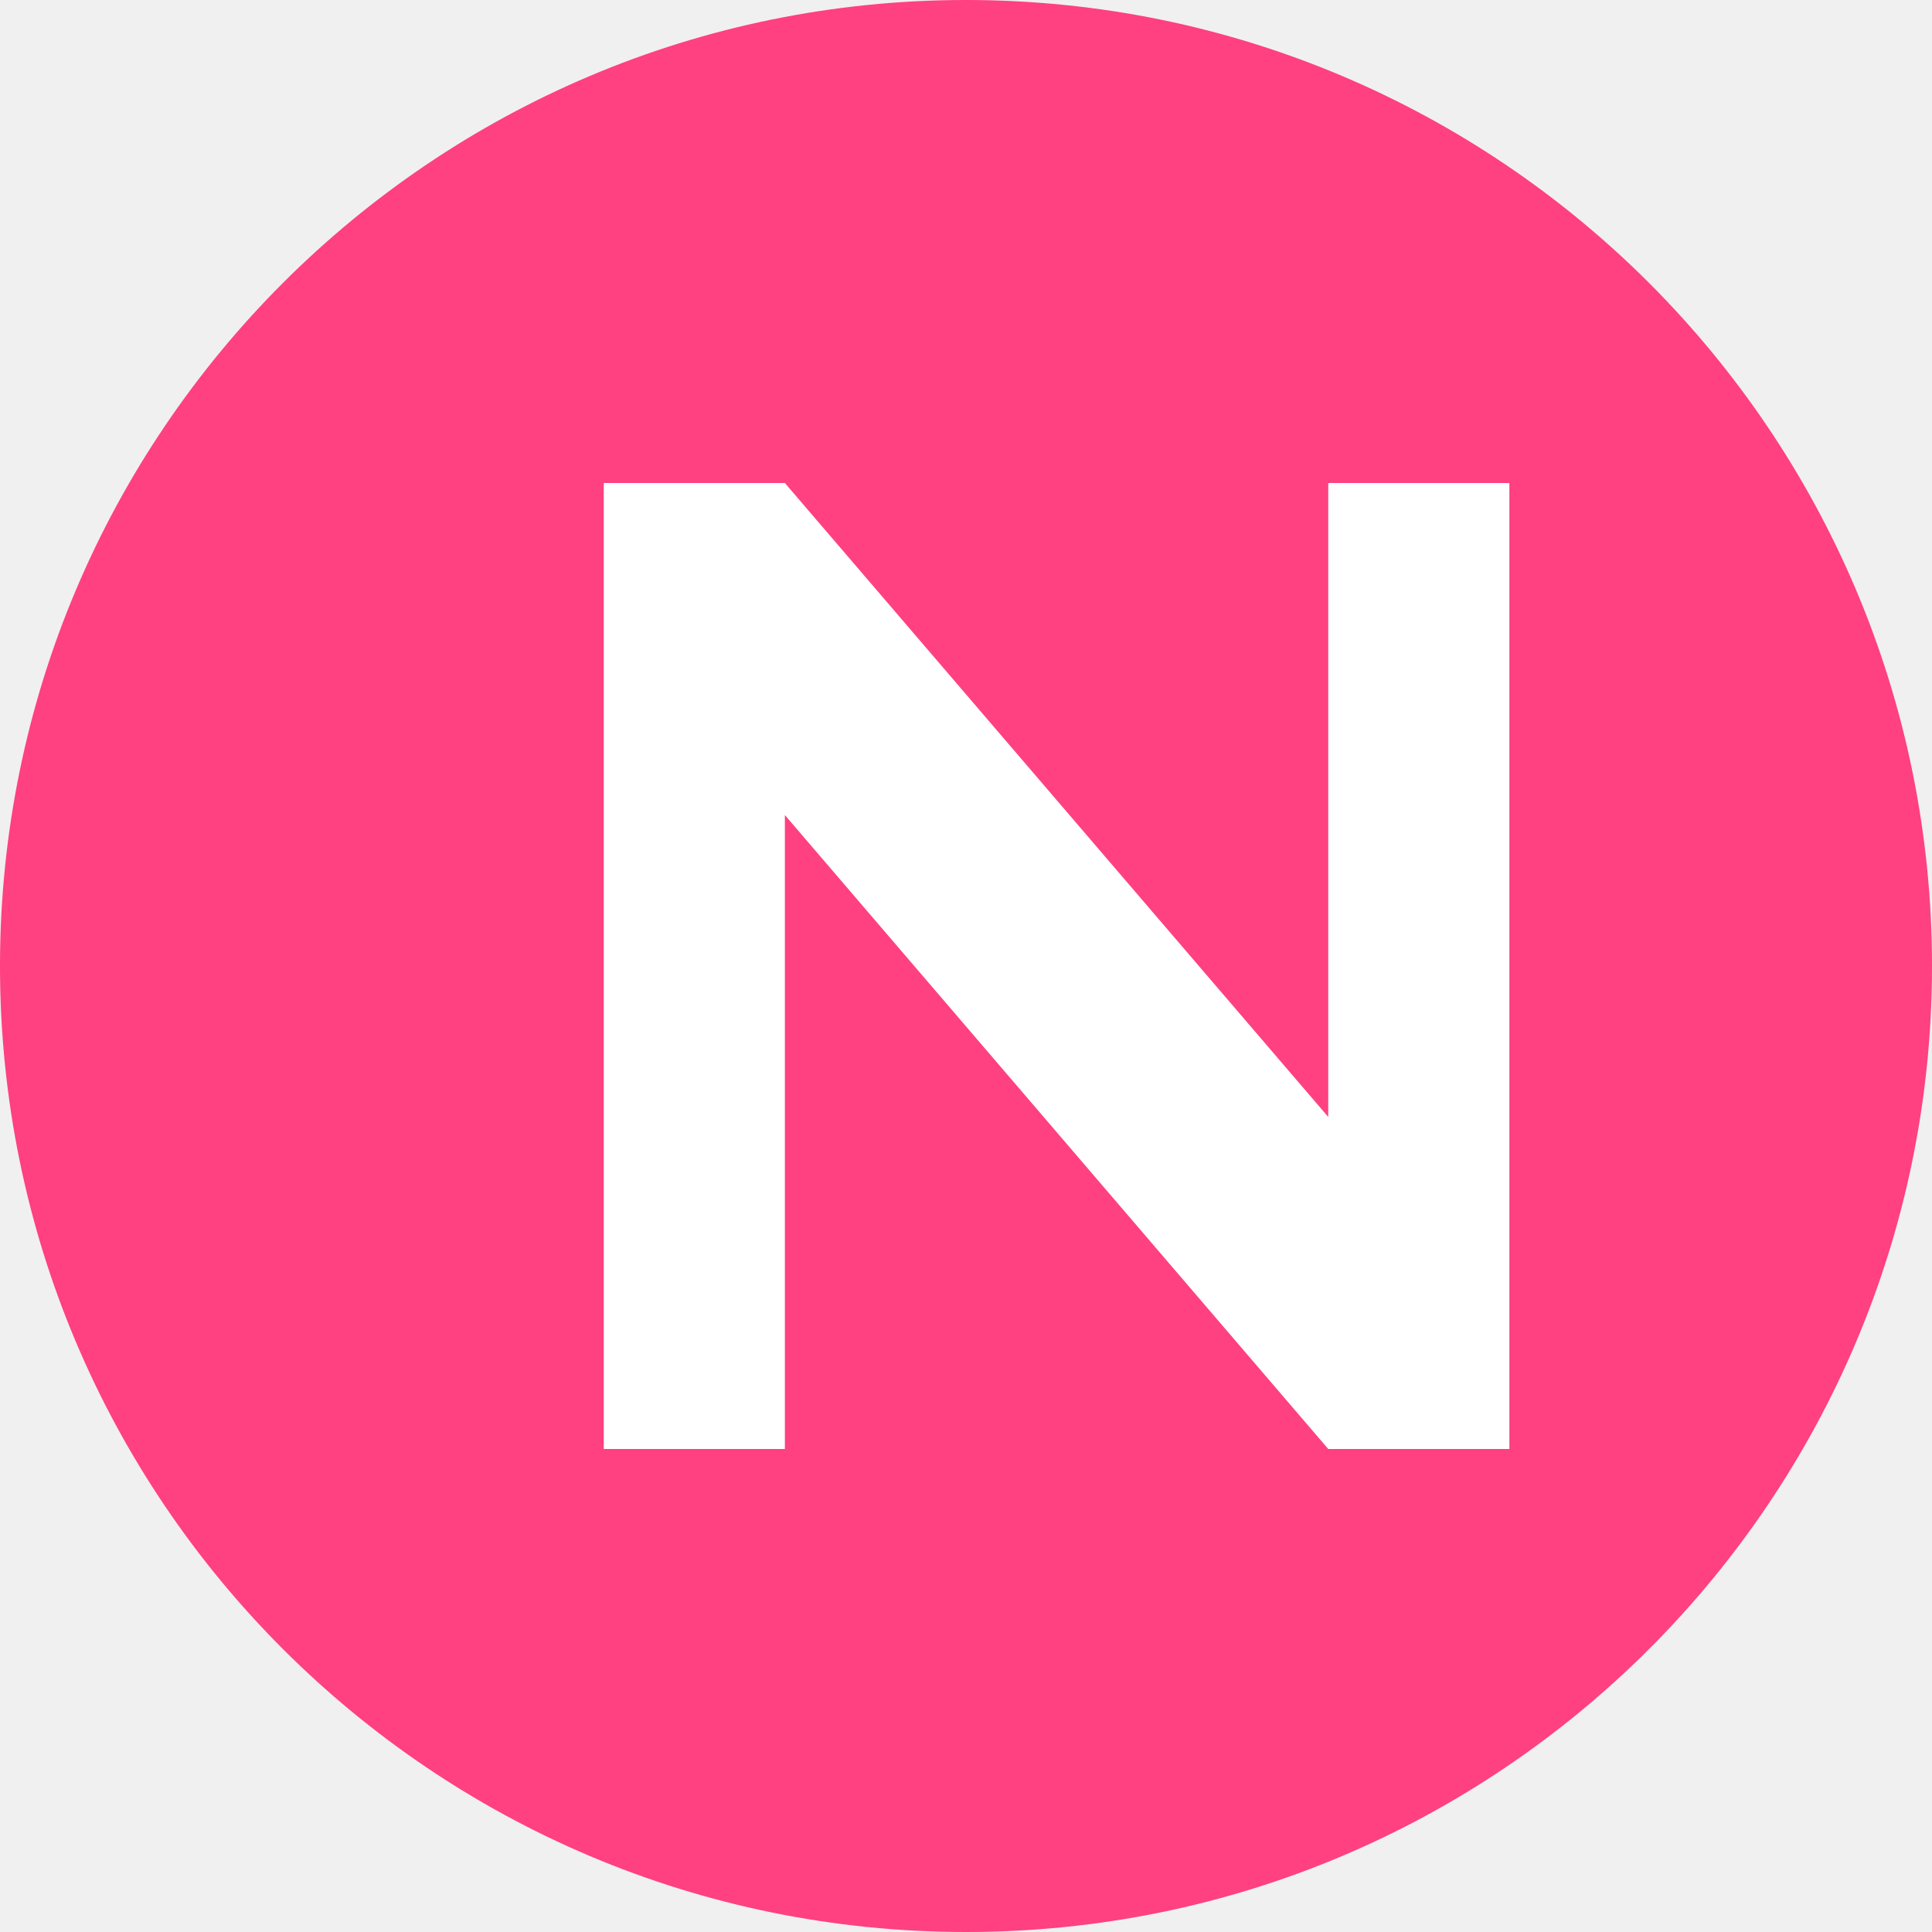
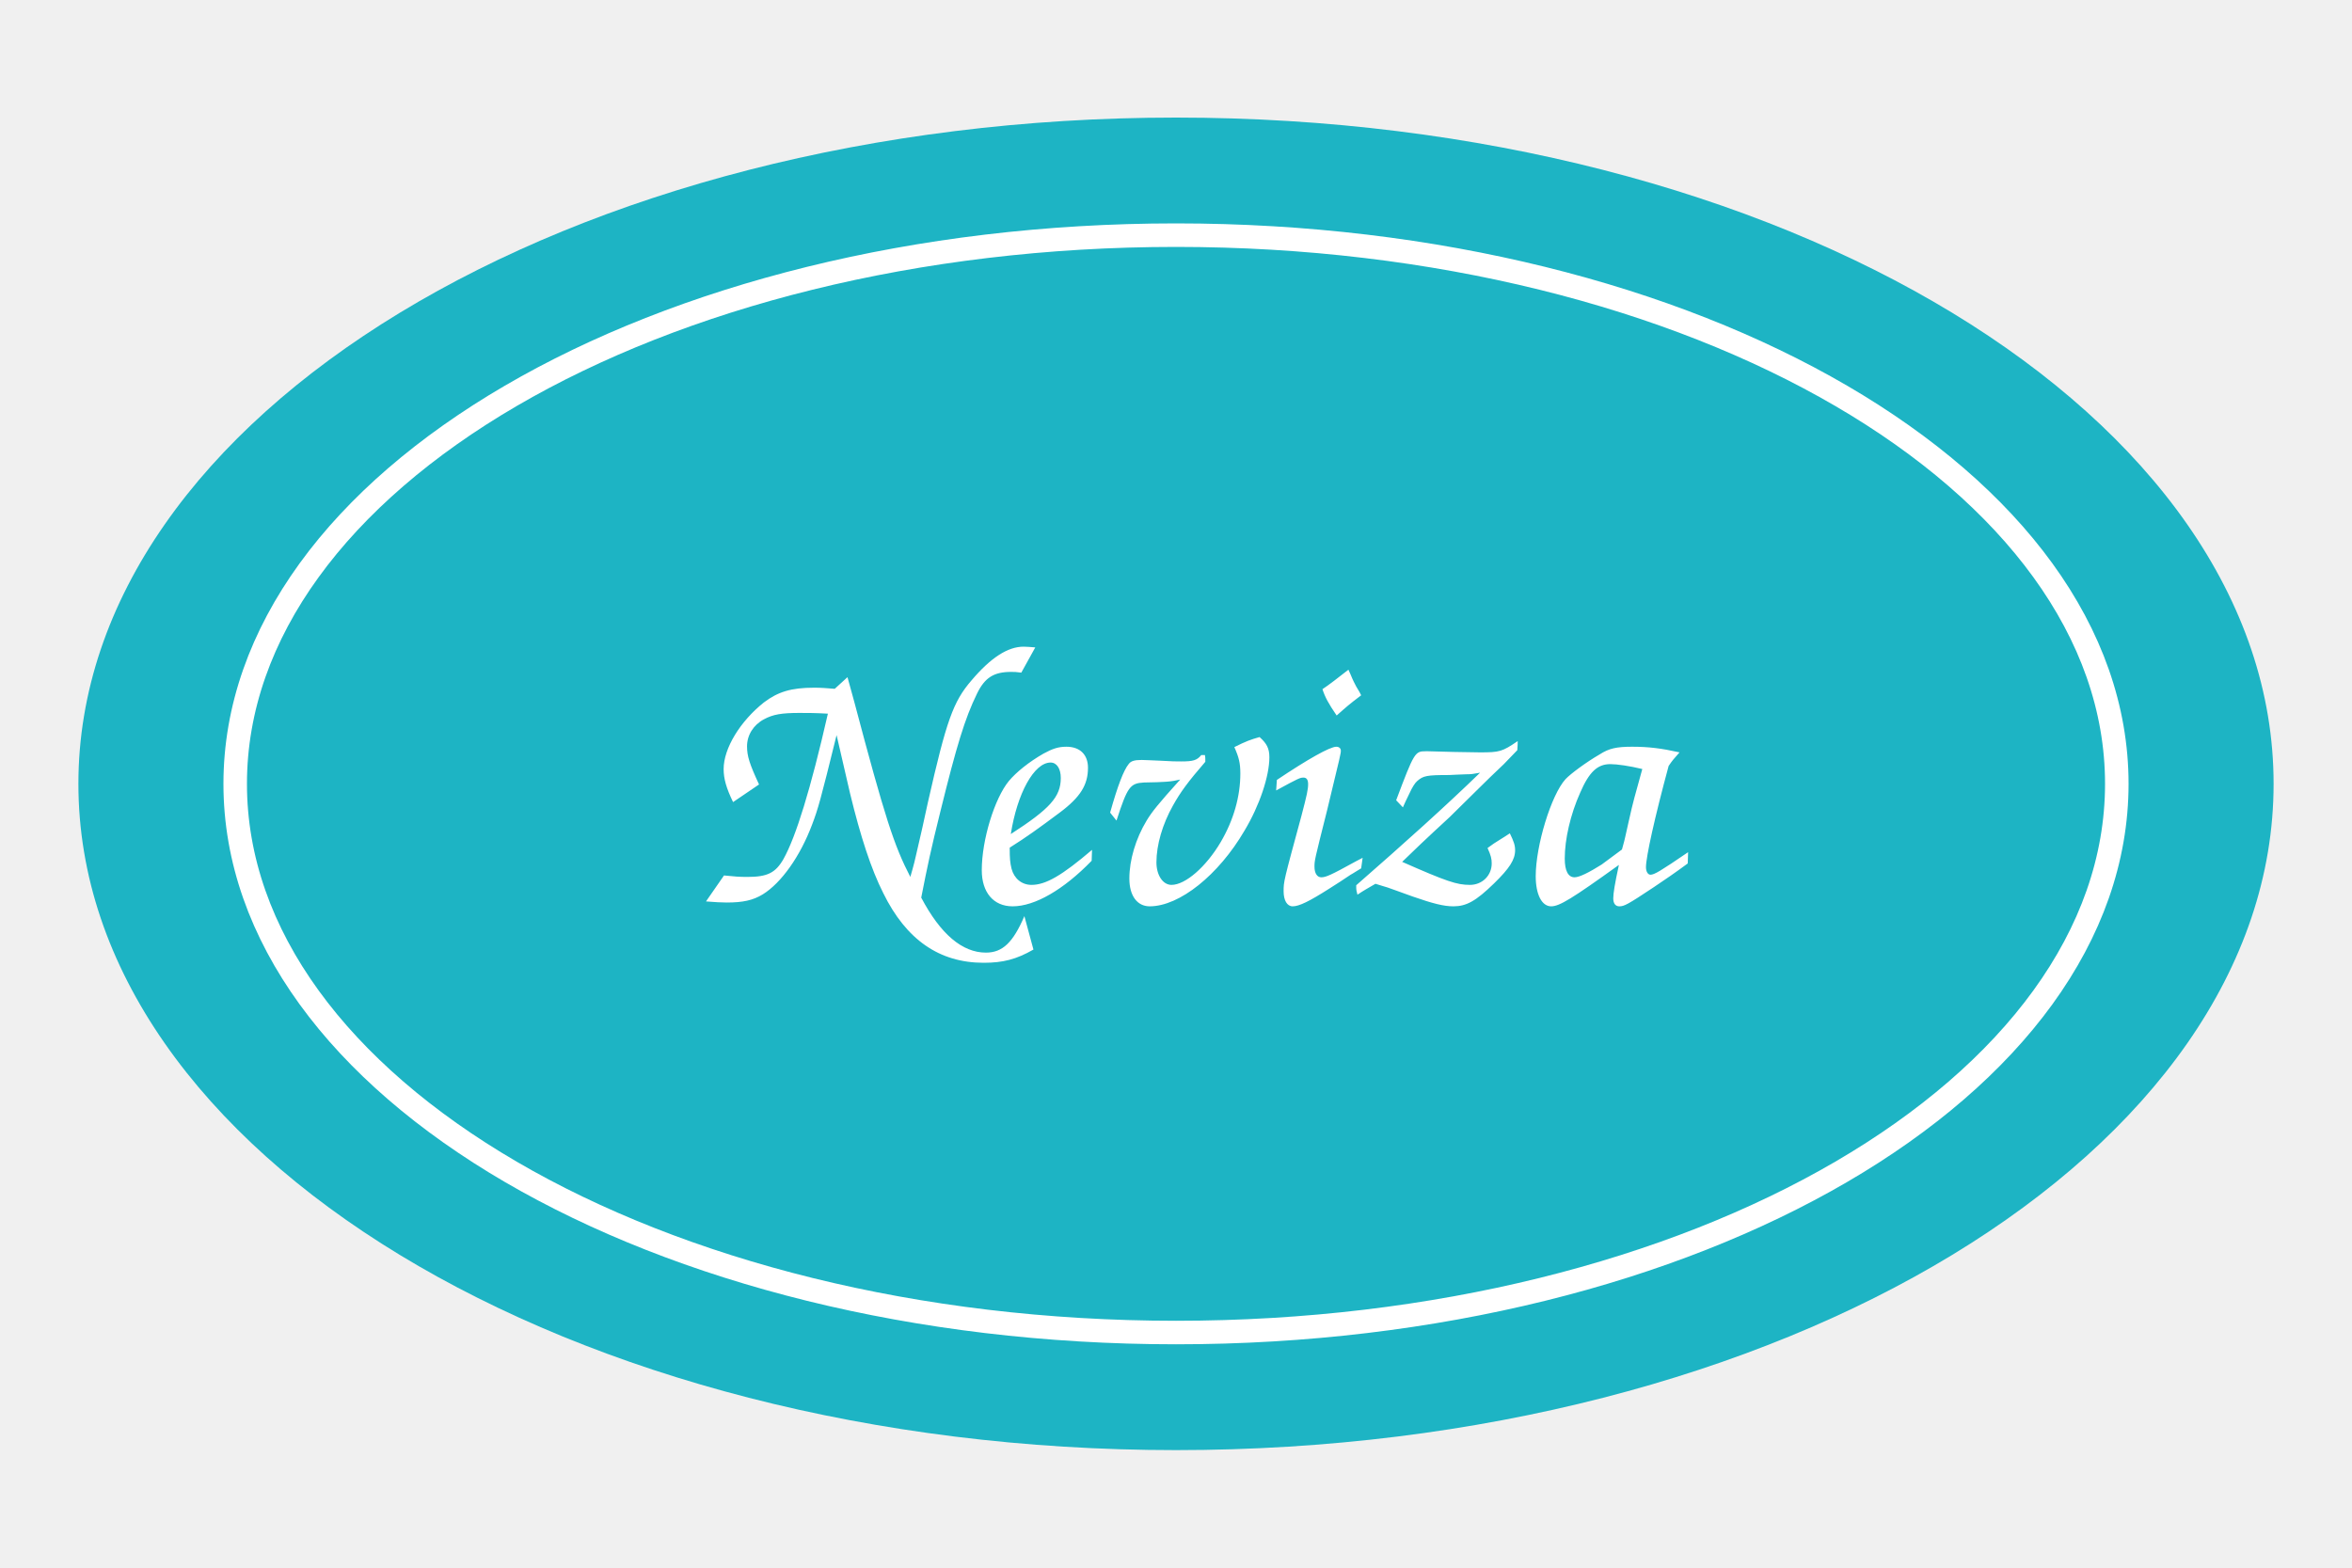
- <svg xmlns="http://www.w3.org/2000/svg" width="32" height="32" viewBox="0 0 32 32">
-   <circle cx="16" cy="16" r="16" fill="#FF4081" />
-   <path d="M10 8v16h3V13.5L22 24h3V8h-3v10.5L13 8h-3z" fill="white" />
+ <svg xmlns="http://www.w3.org/2000/svg" version="1.1" width="300" height="200">
+   <svg viewBox="0 0 300 200">
+     <defs>
+       <style>
+       .logo-bg {
+         fill: #1db4c4;
+       }
+       .logo-text {
+         font-family: 'Script', cursive;
+         font-size: 48px;
+         font-weight: normal;
+         fill: white;
+         font-style: italic;
+       }
+     </style>
+     </defs>
+     <ellipse cx="150" cy="100" rx="140" ry="85" class="logo-bg" />
+     <ellipse cx="150" cy="100" rx="120" ry="70" fill="none" stroke="white" stroke-width="3" />
+     <text x="150" y="115" class="logo-text" text-anchor="middle">Neviza</text>
+   </svg>
+   <style>@media (prefers-color-scheme: light) { :root { filter: none; } }
+ @media (prefers-color-scheme: dark) { :root { filter: none; } }
+ </style>
</svg>
